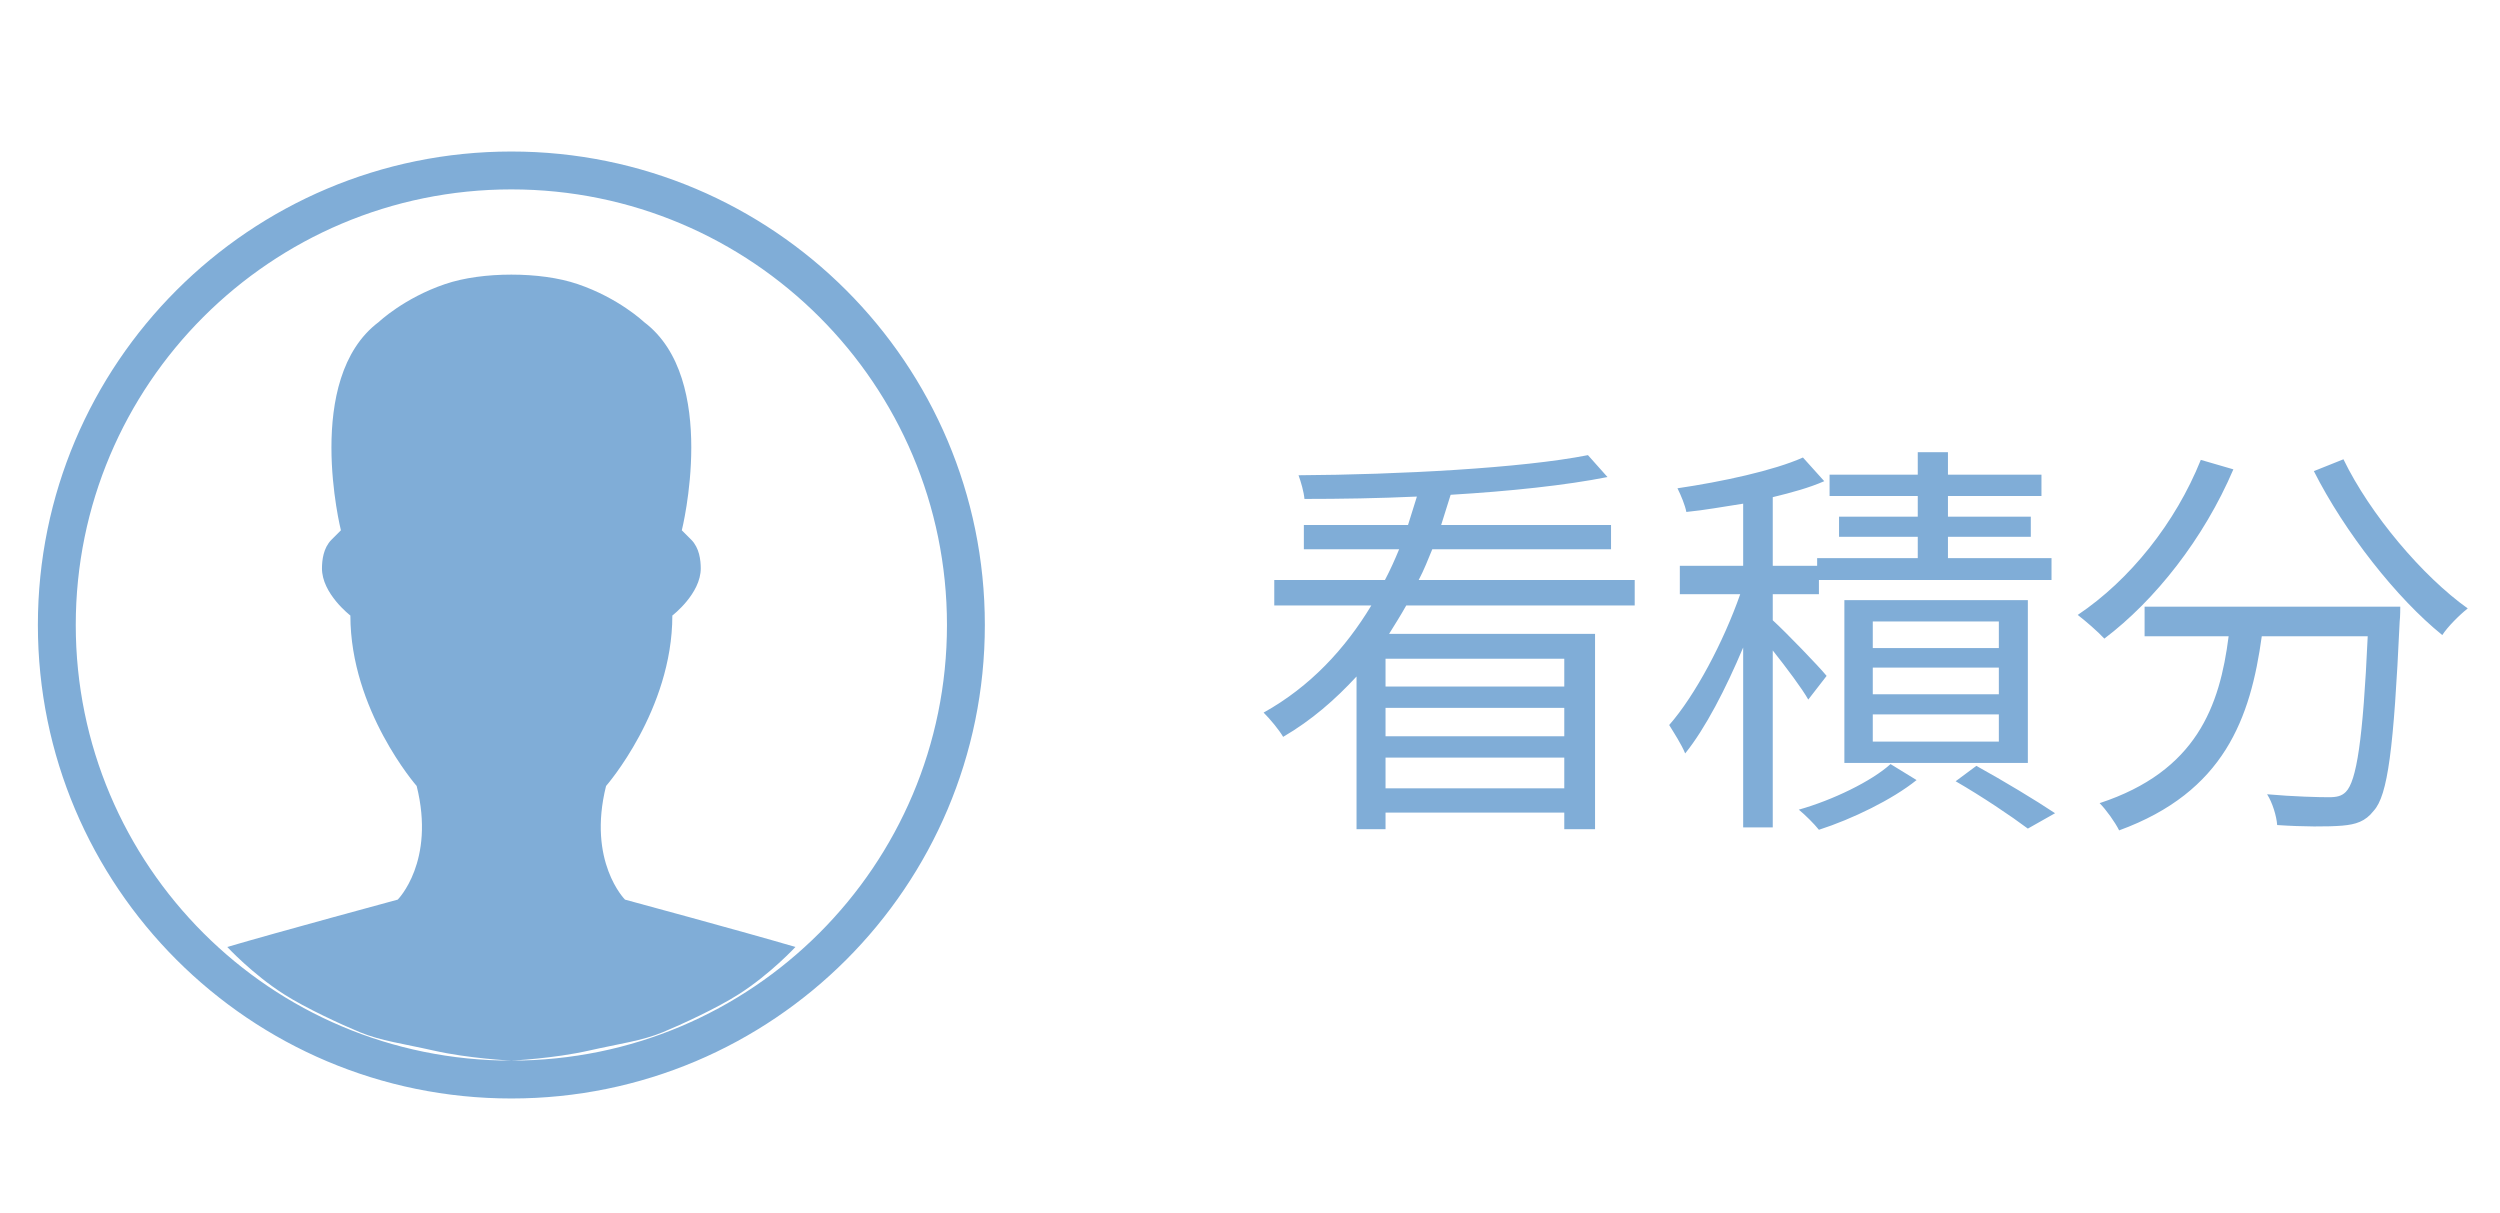
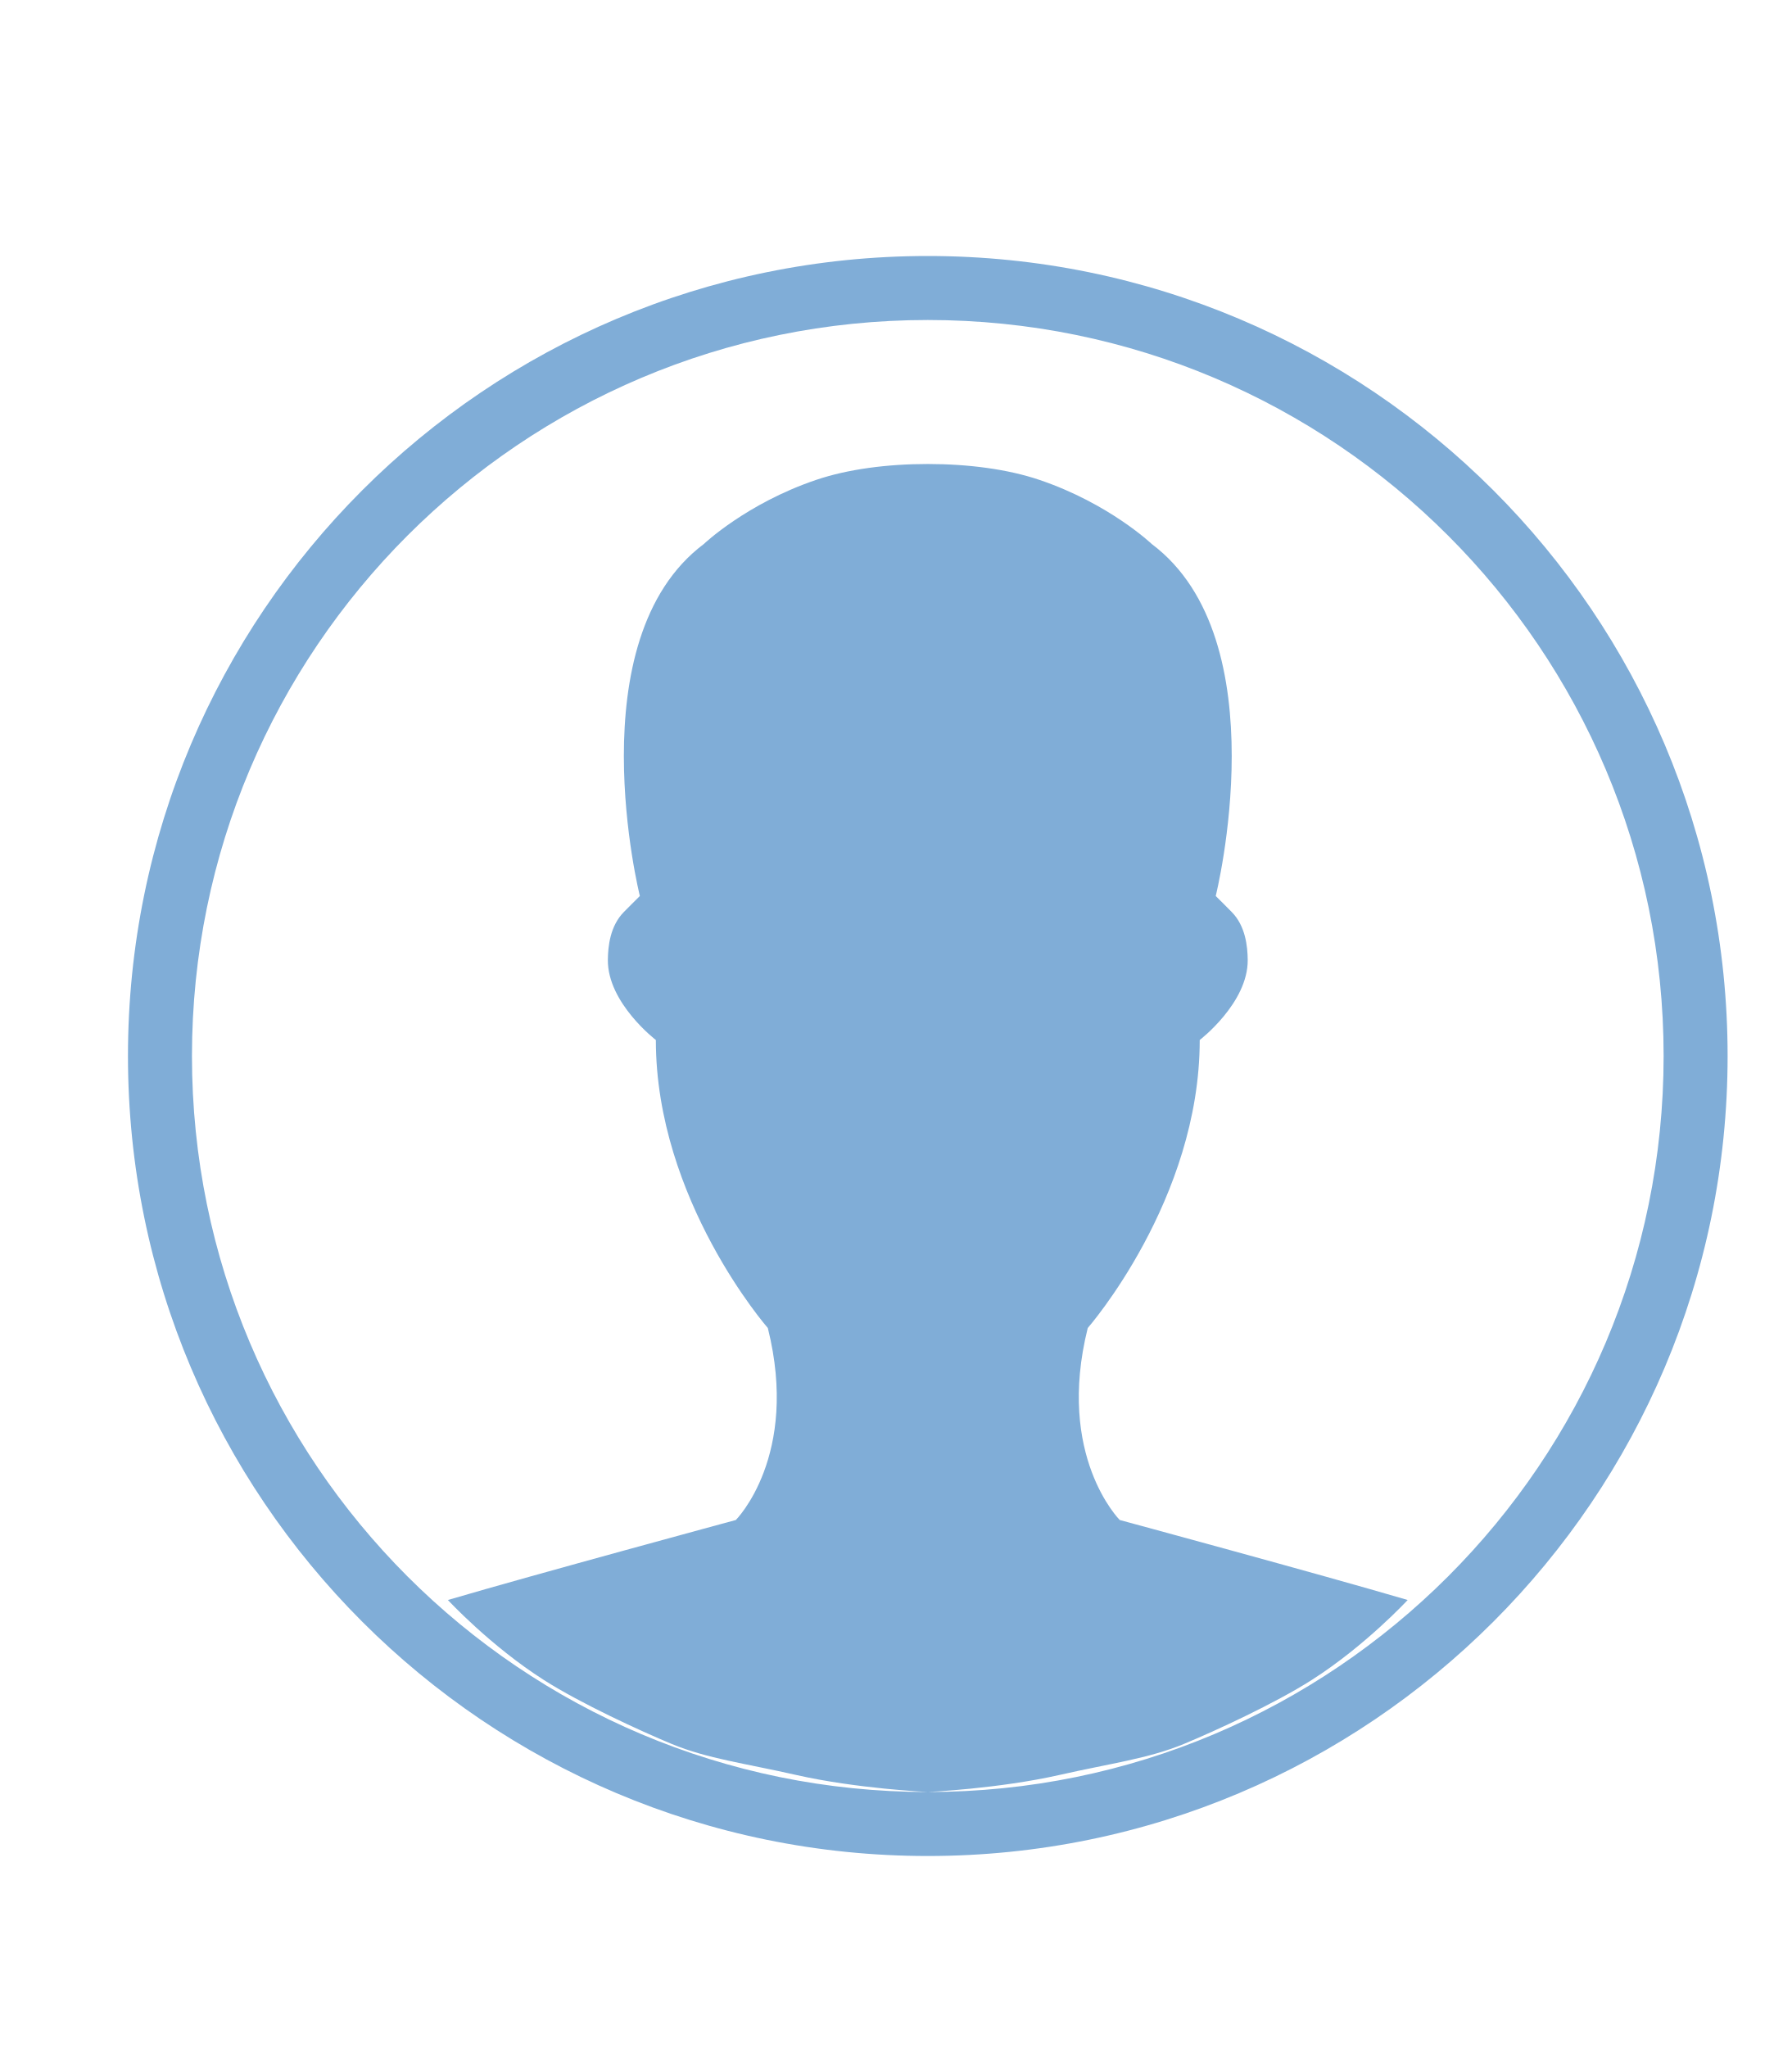
- <svg xmlns="http://www.w3.org/2000/svg" width="66px" height="32px" viewBox="0 0 66 32" version="1.1">
+ <svg xmlns="http://www.w3.org/2000/svg" width="28px" height="32px" viewBox="0 0 28 32" version="1.1">
  <defs />
  <g id="point" stroke="none" stroke-width="1" fill="none" fill-rule="evenodd">
-     <path d="M13.5,29 C20.404,29 26,23.404 26,16.5 C26,9.596 20.404,4 13.5,4 C6.596,4 1,9.596 1,16.5 C1,23.404 6.596,29 13.5,29 L13.5,29 Z M13.5,28 C7.149,28 2,22.851 2,16.5 C2,10.149 7.149,5 13.5,5 C19.851,5 25,10.149 25,16.5 C25,22.851 19.851,28 13.5,28 L13.5,28 Z M13.5,7.25 C14.129,7.25 14.751,7.33 15.25,7.5 C16.337,7.869 17,8.5 17,8.5 C19,10 18,14 18,14 C18.115,14.115 18.135,14.133 18.25,14.25 C18.465,14.468 18.498,14.785 18.5,15 C18.505,15.672 17.75,16.25 17.75,16.25 C17.75,18.75 16,20.75 16,20.75 C15.5,22.75 16.5,23.75 16.5,23.75 C16.5,23.75 19.633,24.598 21,25 C21,25 20.339,25.715 19.5,26.25 C18.928,26.615 17.99,27.047 17.5,27.25 C16.946,27.479 16.354,27.553 15.556,27.734 C14.613,27.948 13.5,28 13.5,28 C13.5,28 12.387,27.948 11.444,27.734 C10.646,27.553 10.054,27.479 9.5,27.25 C9.01,27.047 8.072,26.615 7.5,26.25 C6.661,25.715 6,25 6,25 C7.367,24.598 10.5,23.75 10.5,23.75 C10.5,23.75 11.5,22.75 11,20.75 C11,20.75 9.25,18.75 9.25,16.25 C9.25,16.25 8.495,15.672 8.5,15 C8.502,14.785 8.535,14.468 8.75,14.25 C8.865,14.133 8.885,14.115 9,14 C9,14 8,10 10,8.5 C10,8.5 10.663,7.869 11.75,7.5 C12.249,7.33 12.871,7.25 13.5,7.25 Z" id="Account-Icon" fill="#80ADD7" />
-     <text id="看積分" font-family="HiraginoSans-W3, Hiragino Sans" font-size="10.8" font-weight="300" fill="#80ADD7">
-       <tspan x="33" y="21">看積分</tspan>
-     </text>
+     <path d="M14.5,29 C21.404,29 27,23.404 27,16.5 C27,9.596 21.404,4 14.5,4 C7.596,4 2,9.596 2,16.5 C2,23.404 7.596,29 14.5,29 L14.5,29 Z M14.5,28 C8.149,28 3,22.851 3,16.5 C3,10.149 8.149,5 14.5,5 C20.851,5 26,10.149 26,16.5 C26,22.851 20.851,28 14.5,28 L14.5,28 Z M14.5,7.25 C15.129,7.25 15.751,7.33 16.25,7.5 C17.337,7.869 18,8.5 18,8.5 C20,10 19,14 19,14 C19.115,14.115 19.135,14.133 19.25,14.25 C19.465,14.468 19.498,14.785 19.5,15 C19.505,15.672 18.75,16.25 18.75,16.25 C18.75,18.75 17,20.75 17,20.75 C16.5,22.75 17.5,23.75 17.5,23.75 C17.5,23.75 20.633,24.598 22,25 C22,25 21.339,25.715 20.5,26.25 C19.928,26.615 18.99,27.047 18.5,27.25 C17.946,27.479 17.354,27.553 16.556,27.734 C15.613,27.948 14.5,28 14.5,28 C14.5,28 13.387,27.948 12.444,27.734 C11.646,27.553 11.054,27.479 10.5,27.25 C10.01,27.047 9.072,26.615 8.5,26.25 C7.661,25.715 7,25 7,25 C8.367,24.598 11.5,23.75 11.5,23.75 C11.5,23.75 12.5,22.75 12,20.75 C12,20.75 10.25,18.75 10.25,16.25 C10.25,16.25 9.495,15.672 9.5,15 C9.502,14.785 9.535,14.468 9.75,14.25 C9.865,14.133 9.885,14.115 10,14 C10,14 9,10 11,8.5 C11,8.5 11.663,7.869 12.75,7.5 C13.249,7.33 13.871,7.25 14.5,7.25 Z" id="Account-Icon" fill="#80ADD7" />
  </g>
</svg>
